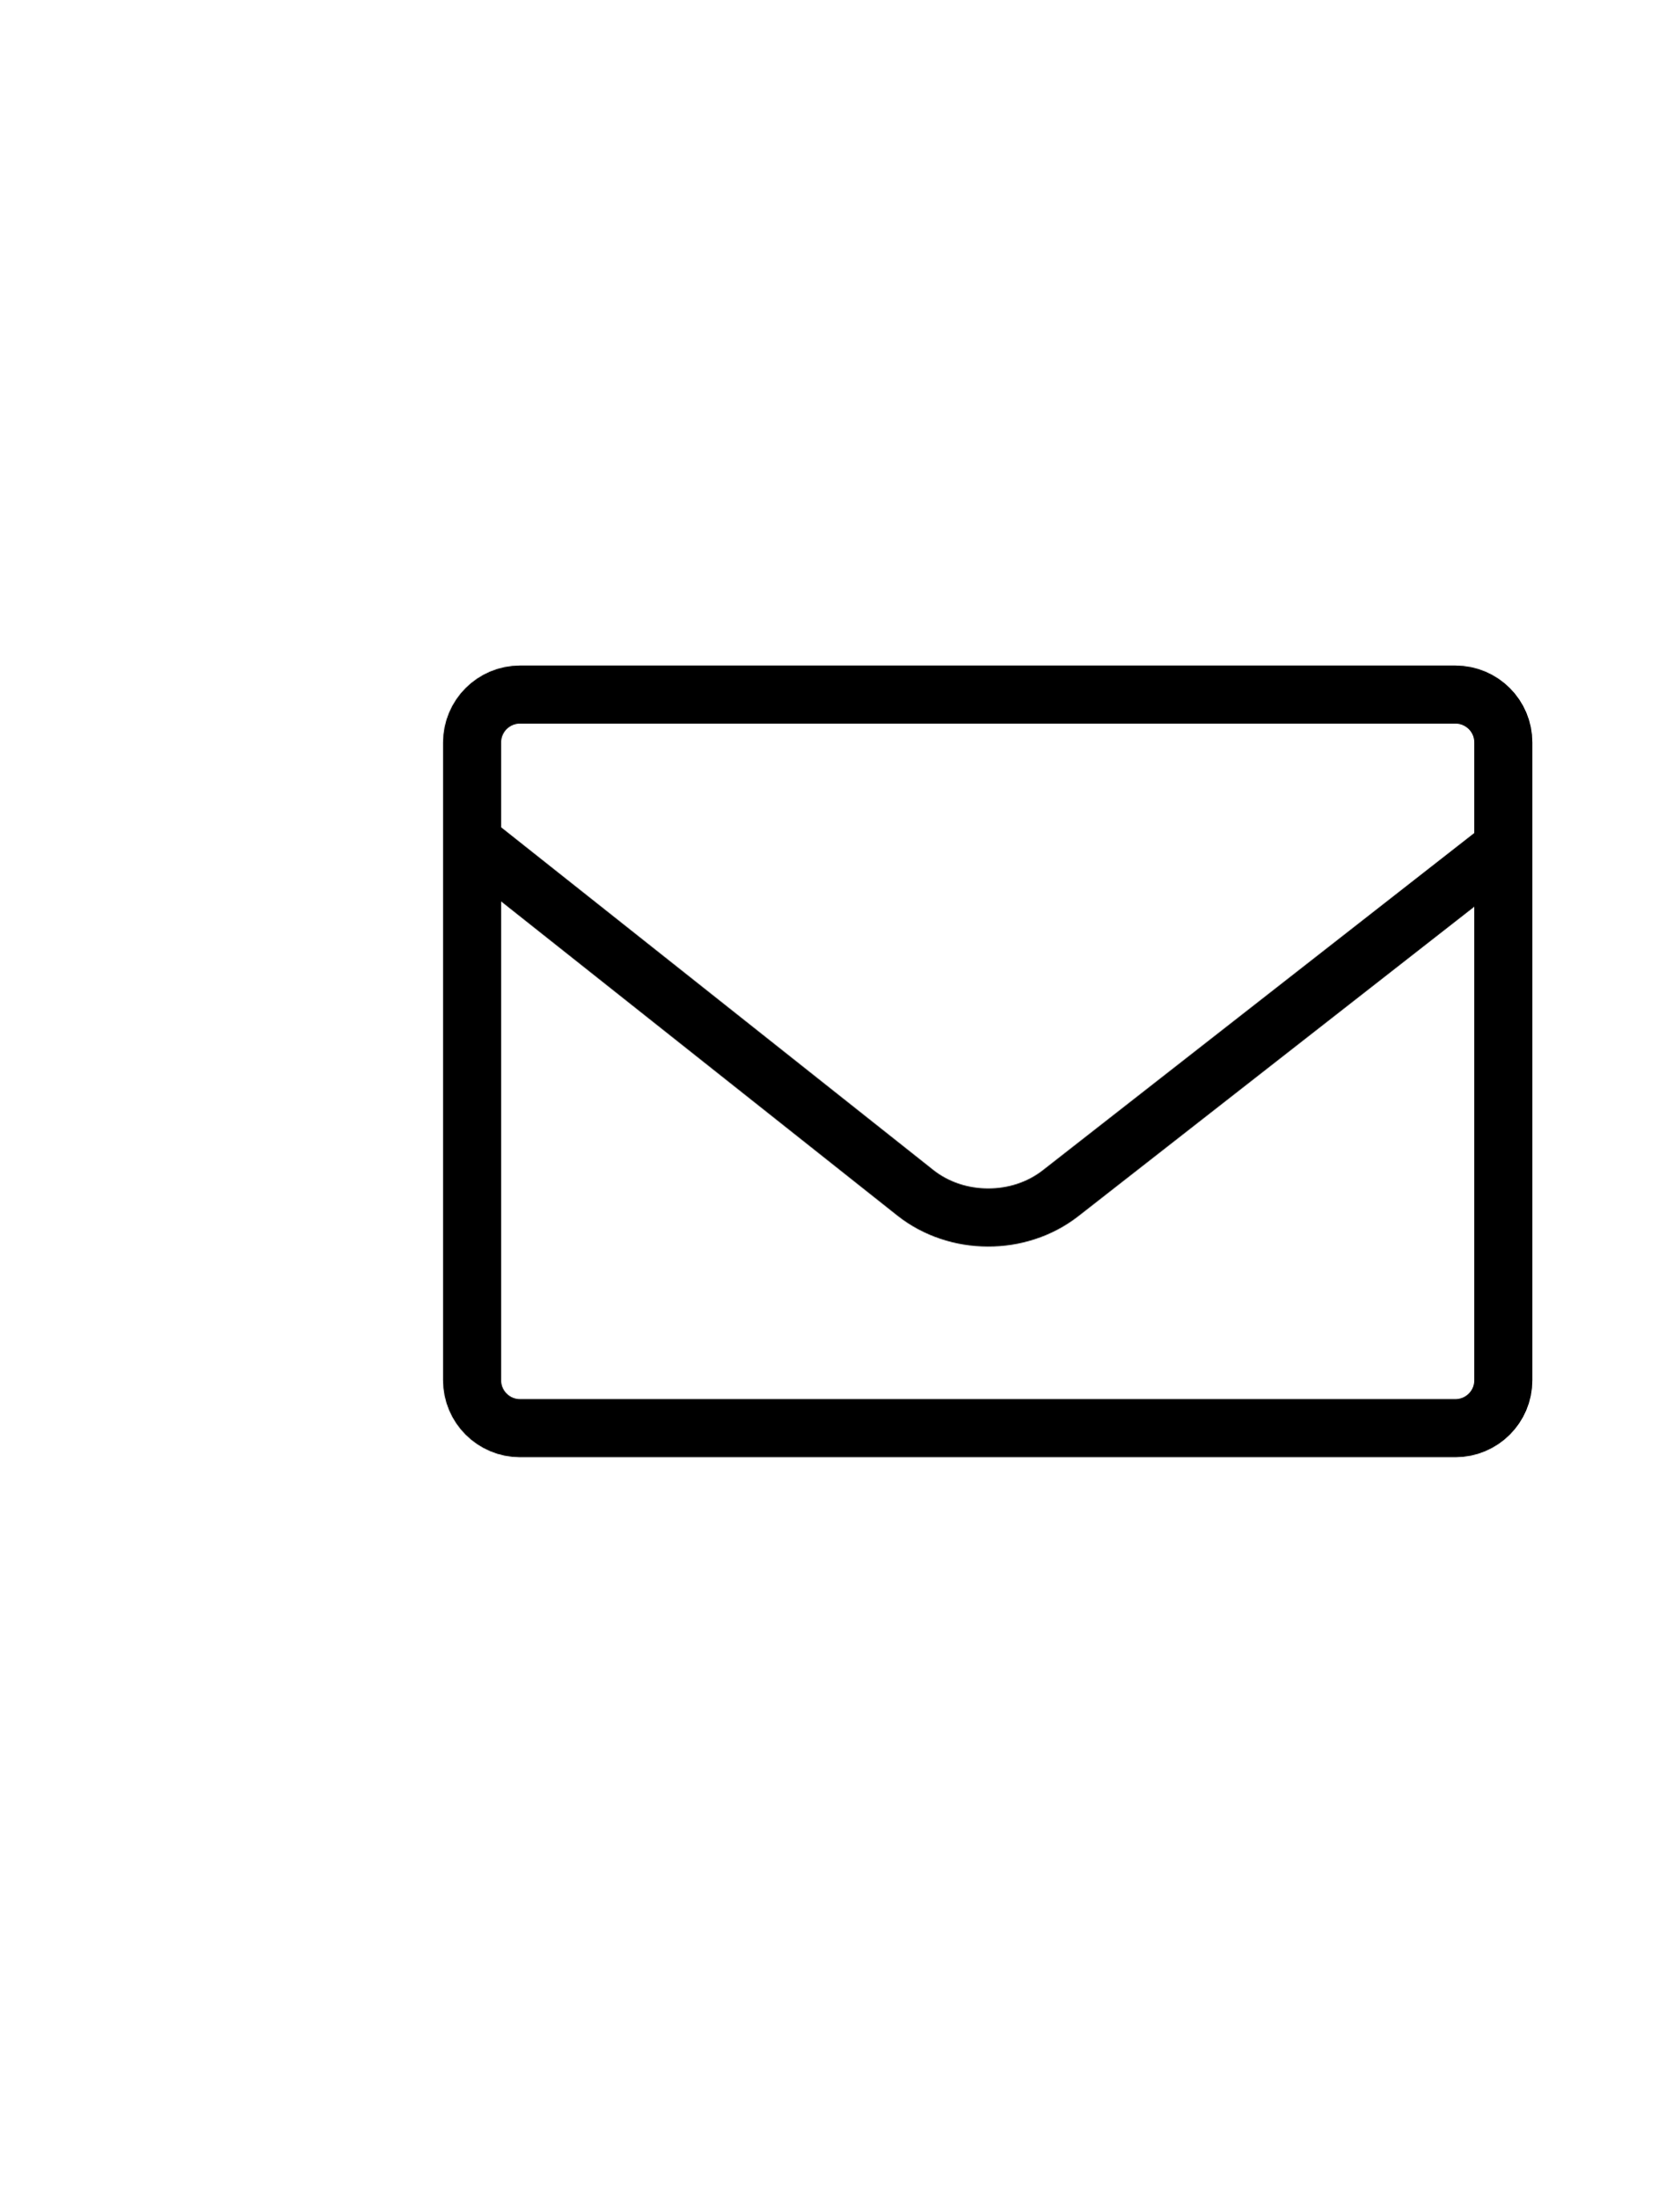
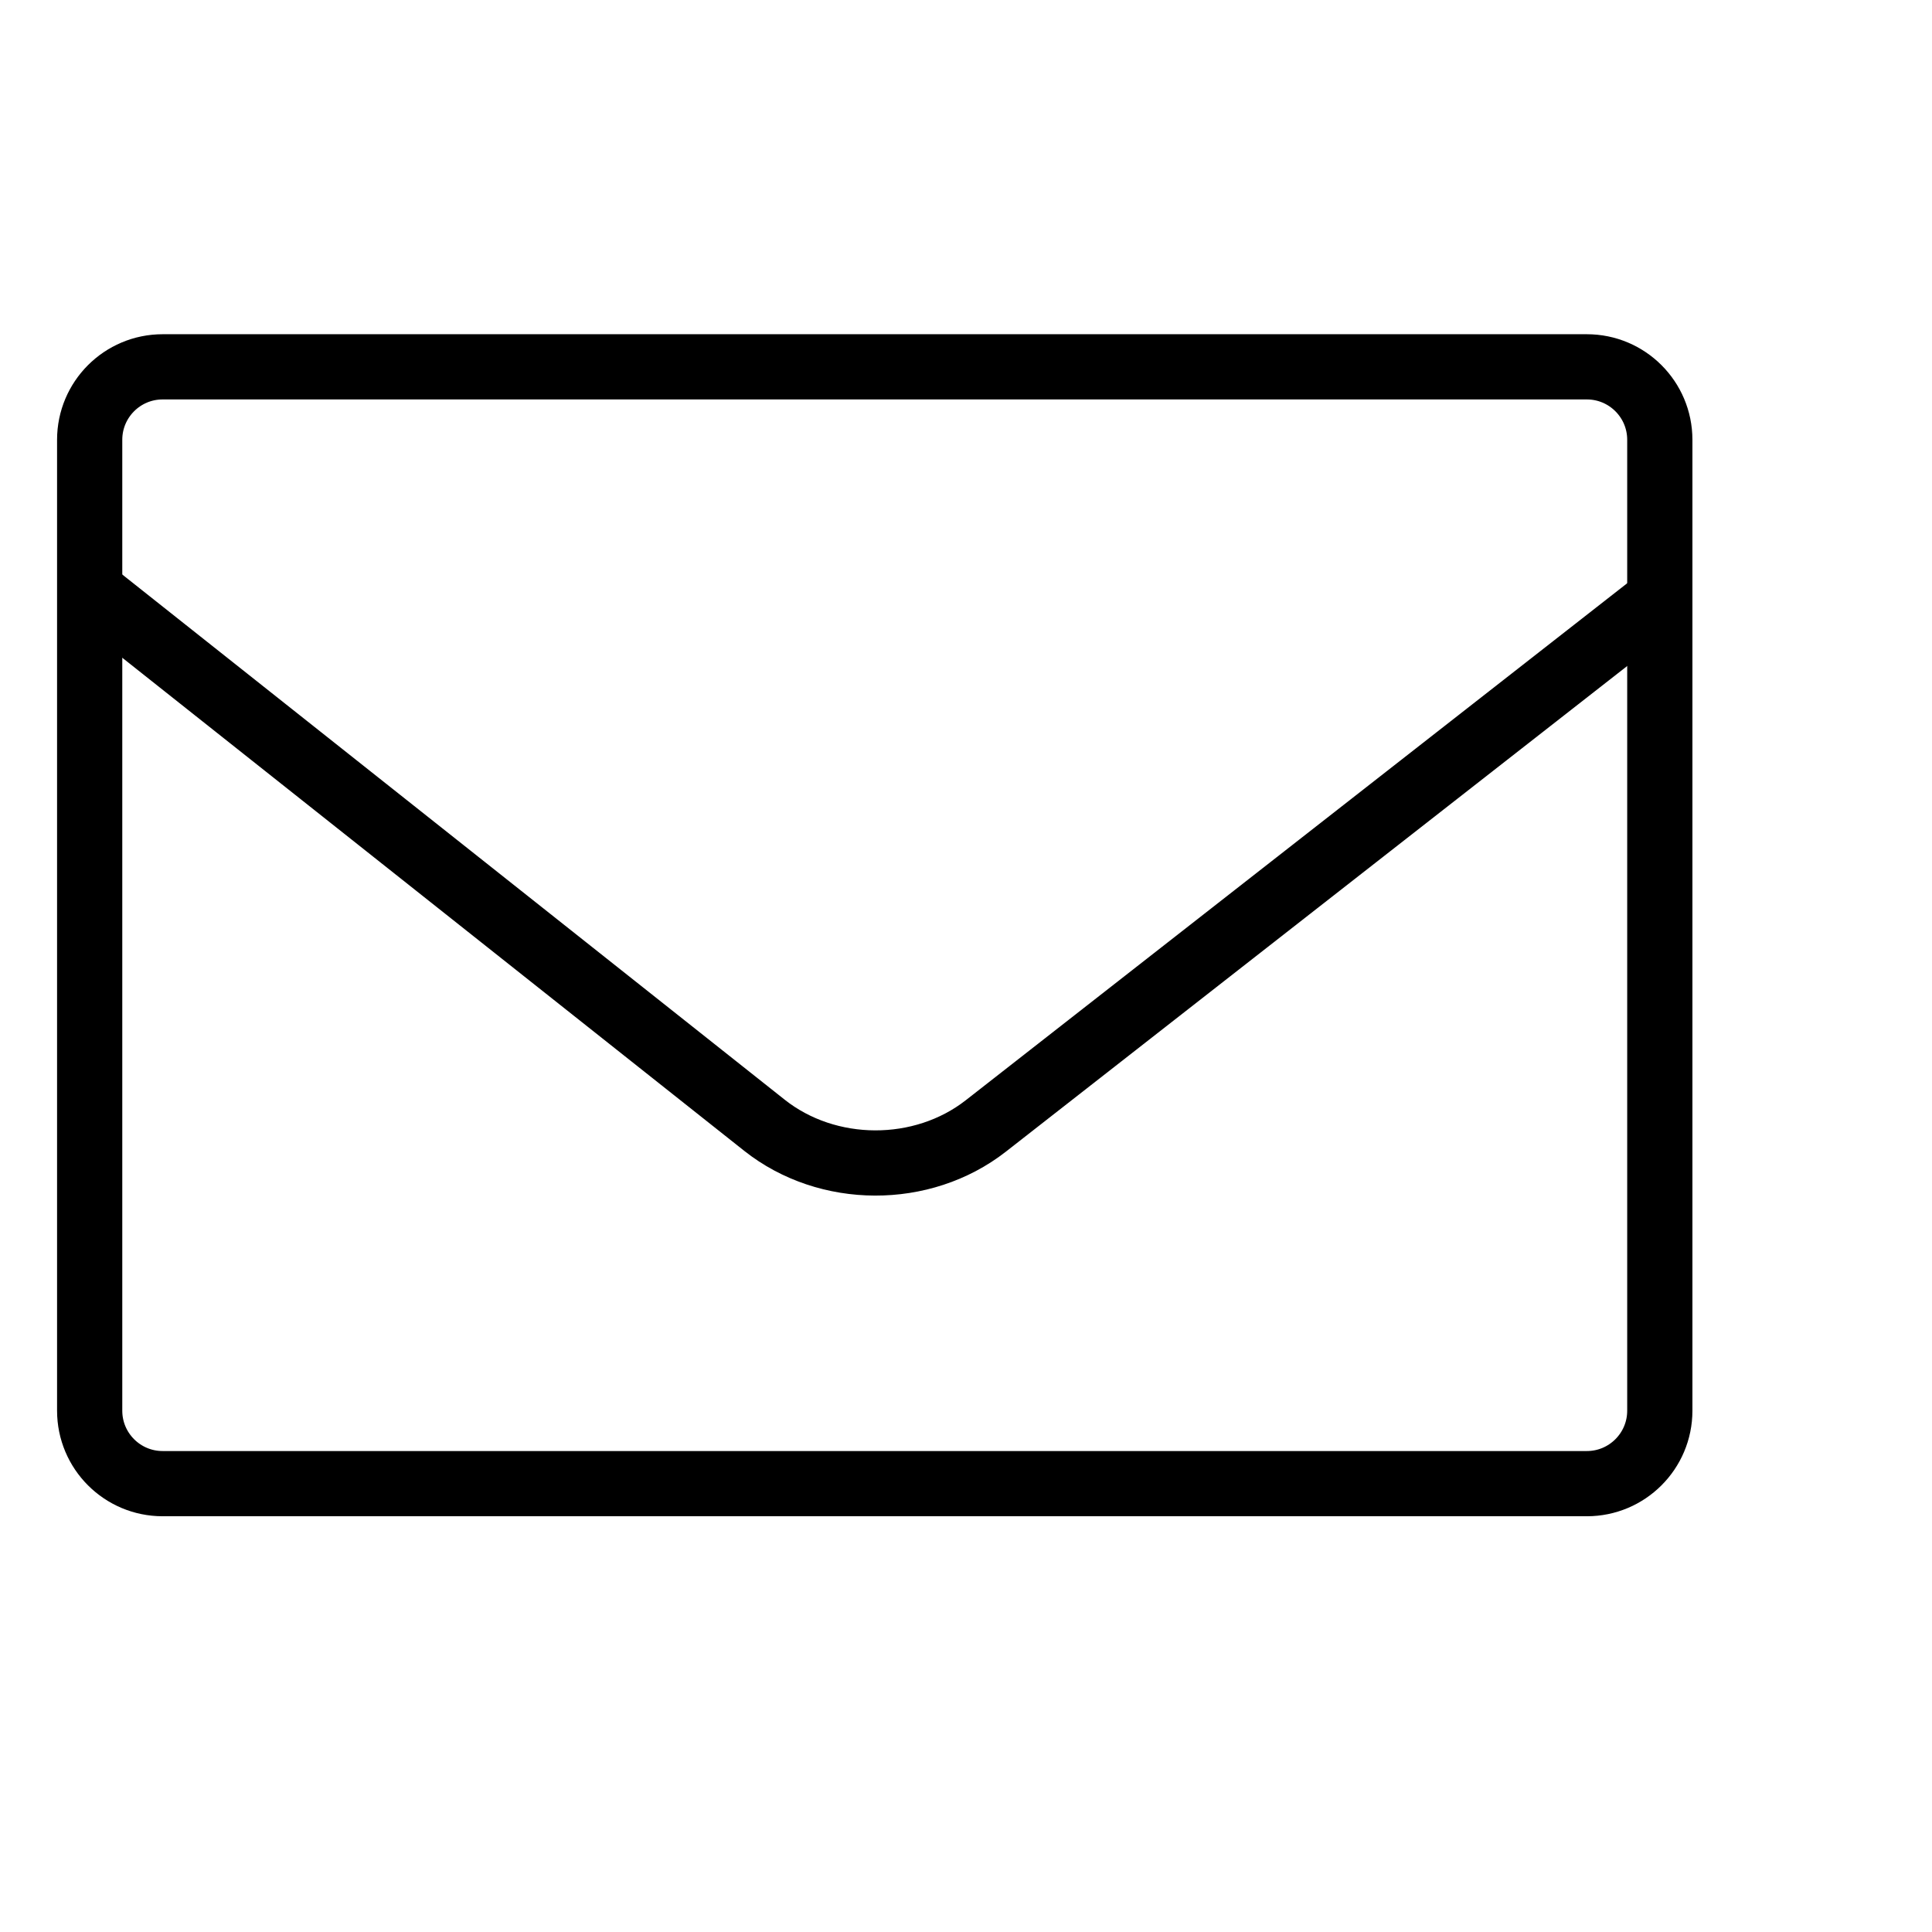
- <svg xmlns="http://www.w3.org/2000/svg" viewBox="0 0 231.32 302.62">
+ <svg xmlns="http://www.w3.org/2000/svg" viewBox="0 0 237 237">
  <defs>
    <style>
      .cls-1 {
-         fill: none;
        stroke: #000;
        stroke-miterlimit: 10;
        stroke-width: 8px;
      }
+ 
+       .cls-1, .cls-2 {
+         fill: none;
+       }
+ 
+       .cls-2 {
+         stroke-width: 0px;
+       }
    </style>
  </defs>
-   <g id="Laag_3">
-     <rect class="cls-1" x="65" y="95.62" width="142" height="101" rx="6.6" ry="6.6" />
+   <g id="messages">
+     <g>
+       <rect class="cls-1" x="11" y="45" width="192.61" height="137" rx="8.95" ry="8.95" />
+       <path class="cls-1" d="m12.36,73.49l81.42,64.55c7.74,6.13,19.35,6.17,27.14.09l82.7-64.64" />
+     </g>
  </g>
-   <g id="Laag_4">
-     <path class="cls-1" d="M66,116.62l60.03,47.59c5.7,4.52,14.27,4.55,20.01.06l60.97-47.65" />
+   <g id="Laag_18" data-name="Laag 18">
+     <rect class="cls-2" x="7" y="16" width="200" height="200" />
  </g>
</svg>
